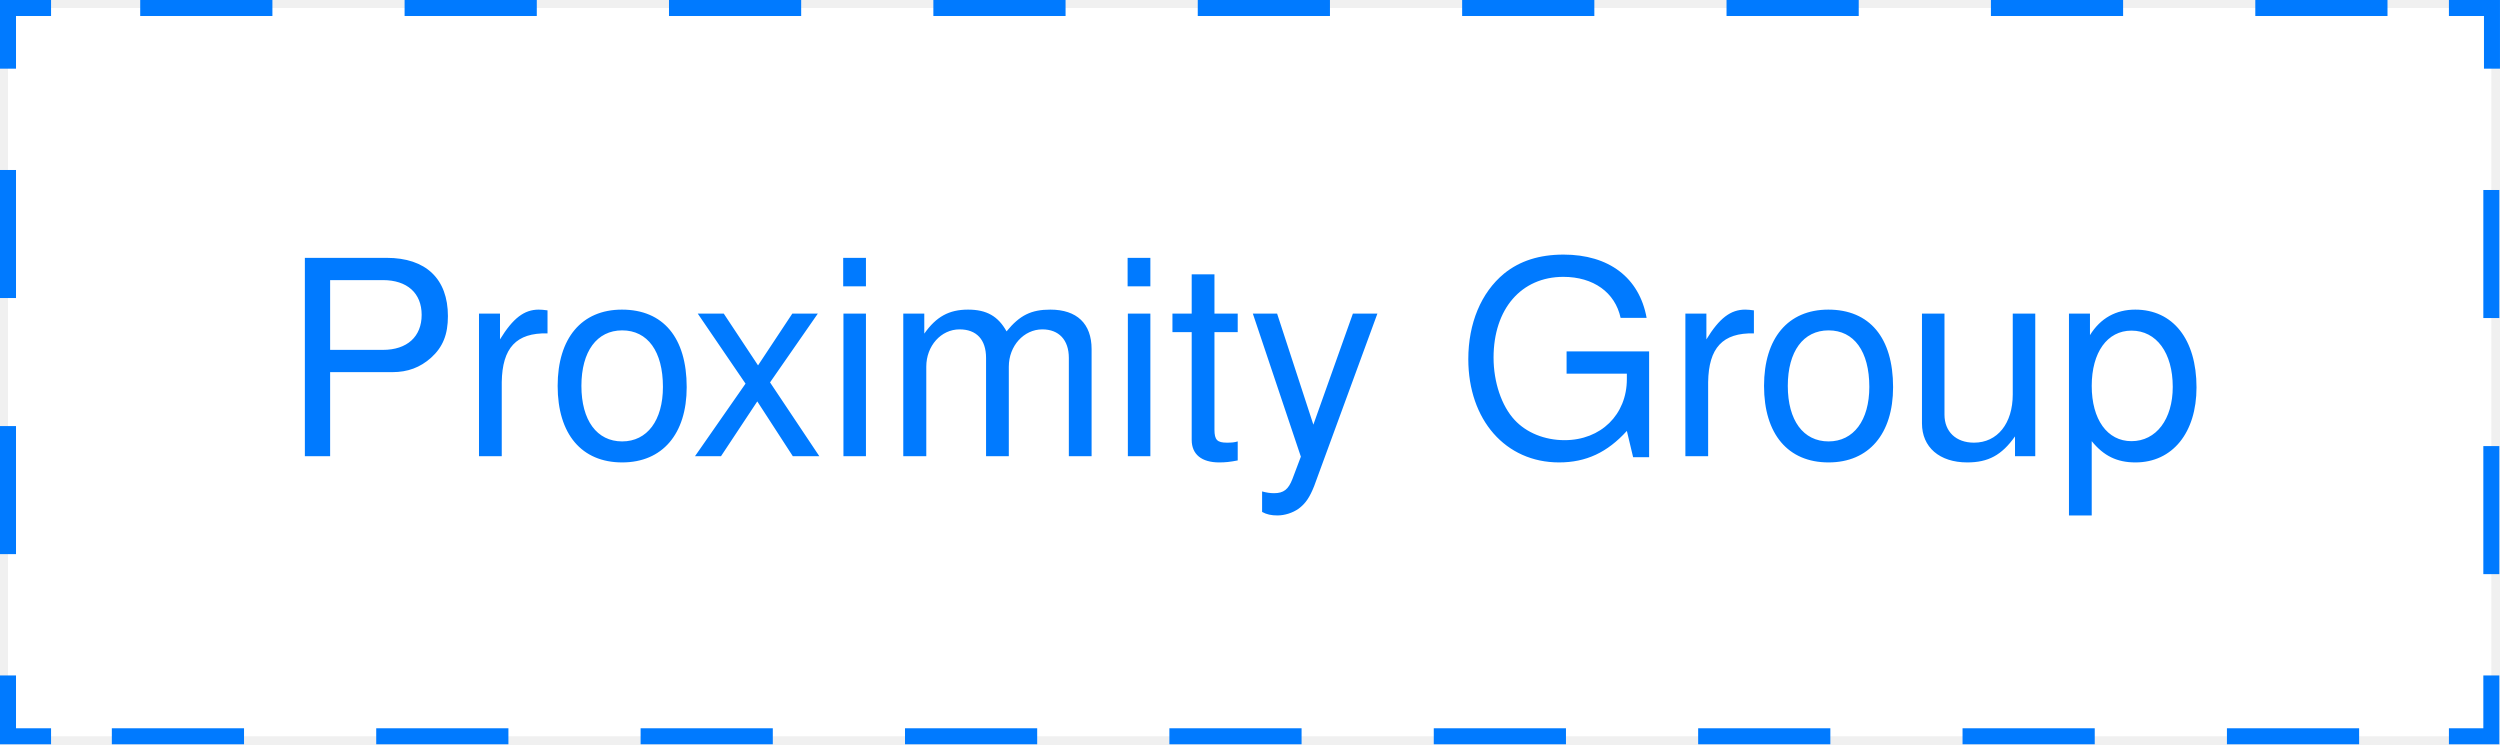
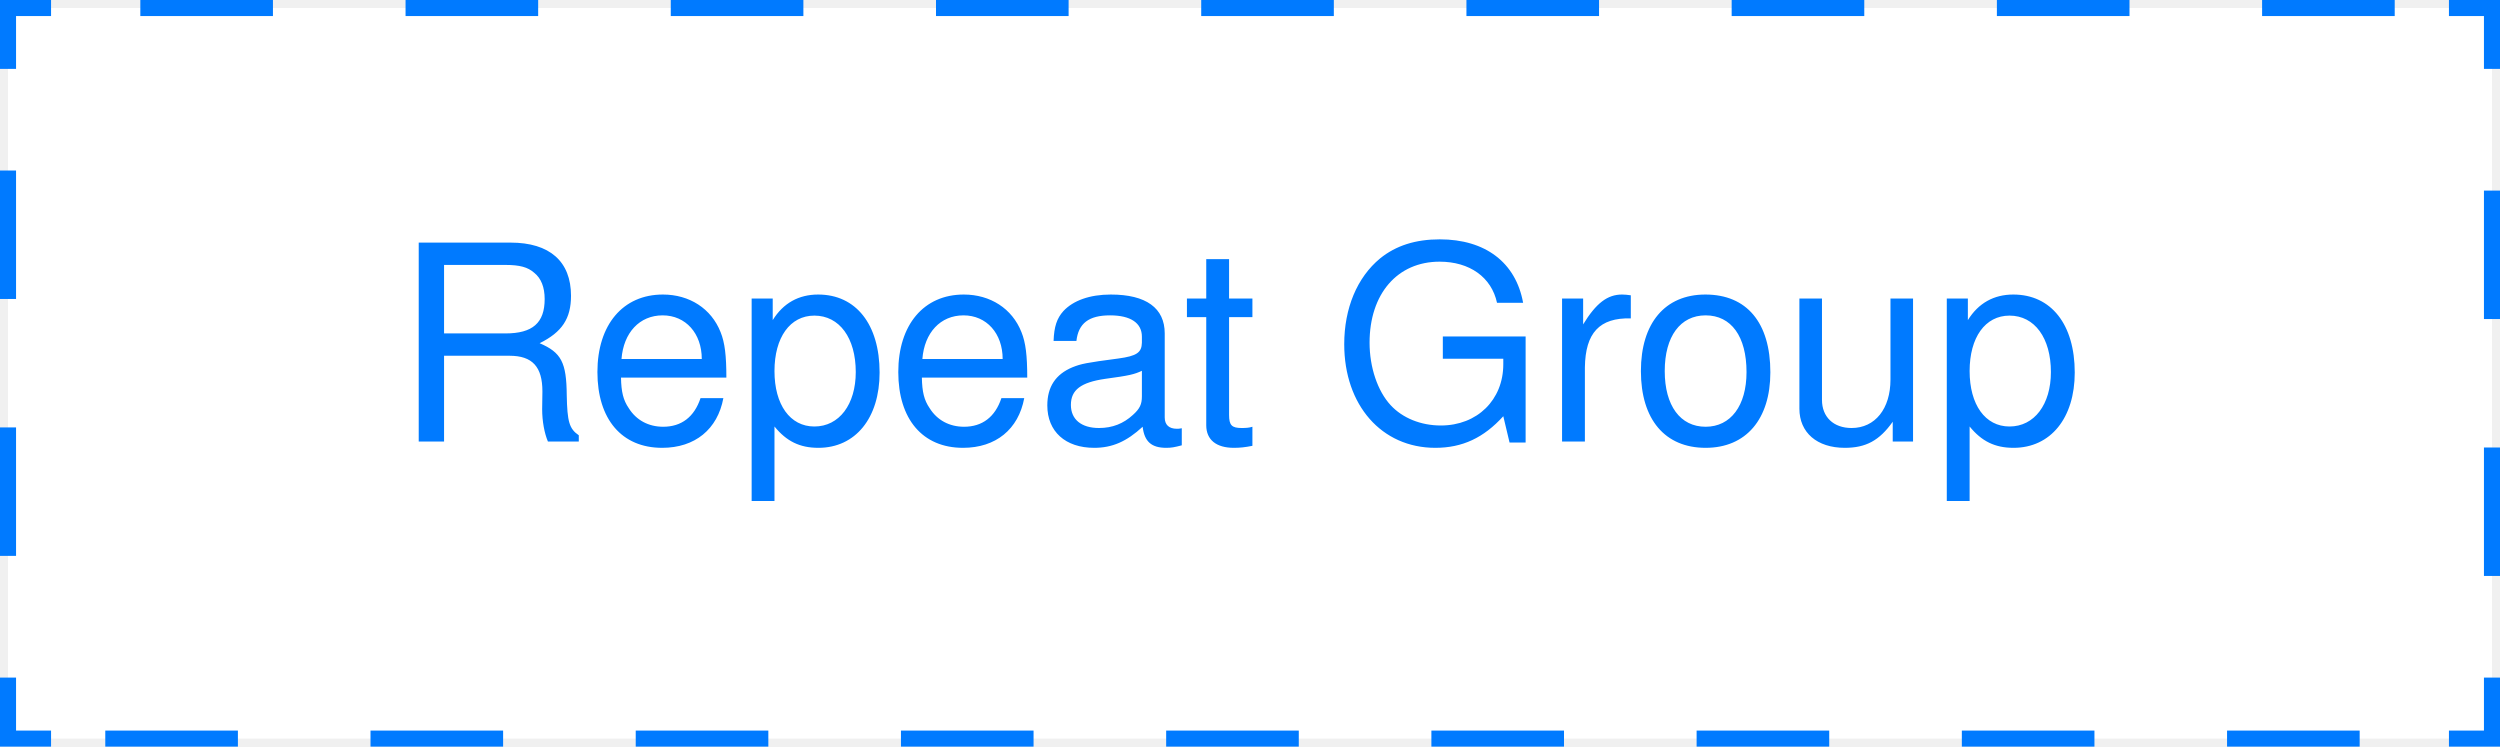
- <svg xmlns="http://www.w3.org/2000/svg" id="Layer_1" data-name="Layer 1">
+ <svg xmlns="http://www.w3.org/2000/svg" id="Layer_1" data-name="Layer 1" viewBox="0 0 155.7 46.5">
  <g id="GroupContainer">
    <g id="Group_279" data-name="Group 279">
-       <rect id="Rectangle_65" data-name="Rectangle 65" x="0.5" y="0.5" width="155.15" height="45.5" style="fill:#fff" />
+       <rect id="Rectangle_65" data-name="Rectangle 65" x="0.5" y="0.5" width="154.7" height="45.5" style="fill:#fff" />
      <g id="Group_278" data-name="Group 278">
-         <path id="Path_733" data-name="Path 733" d="M155.65,42.2V46H153" style="fill:none;stroke:#007aff;stroke-miterlimit:10" />
-         <line id="Line_1" data-name="Line 1" x1="147.39" y1="46" x2="5.94" y2="46" style="fill:none;stroke:#007aff;stroke-miterlimit:10;stroke-dasharray:8.259,8.259" />
-         <path id="Path_734" data-name="Path 734" d="M3.19,46H.5V42.2" style="fill:none;stroke:#007aff;stroke-miterlimit:10" />
+         <path id="Path_733" data-name="Path 733" d="M155.2,42.2V46h-2.68" style="fill:none;stroke:#007aff;stroke-miterlimit:10" />
+         <line id="Line_1" data-name="Line 1" x1="146.96" y1="46" x2="5.93" y2="46" style="fill:none;stroke:#007aff;stroke-miterlimit:10;stroke-dasharray:8.259,8.259" />
+         <path id="Path_734" data-name="Path 734" d="M3.18,46H.5V42.2" style="fill:none;stroke:#007aff;stroke-miterlimit:10" />
        <line id="Line_2" data-name="Line 2" x1="0.5" y1="34.62" x2="0.5" y2="8.08" style="fill:none;stroke:#007aff;stroke-miterlimit:10;stroke-dasharray:8,8" />
-         <path id="Path_735" data-name="Path 735" d="M.5,4.29V.5H3.19" style="fill:none;stroke:#007aff;stroke-miterlimit:10" />
-         <line id="Line_3" data-name="Line 3" x1="8.76" y1="0.5" x2="150.21" y2="0.5" style="fill:none;stroke:#007aff;stroke-miterlimit:10;stroke-dasharray:8.259,8.259" />
-         <path id="Path_736" data-name="Path 736" d="M153,.5h2.69V4.29" style="fill:none;stroke:#007aff;stroke-miterlimit:10" />
-         <line id="Line_4" data-name="Line 4" x1="155.65" y1="11.87" x2="155.65" y2="38.41" style="fill:none;stroke:#007aff;stroke-miterlimit:10;stroke-dasharray:8,8" />
+         <path id="Path_735" data-name="Path 735" d="M.5,4.29V.5H3.18" style="fill:none;stroke:#007aff;stroke-miterlimit:10" />
+         <line id="Line_3" data-name="Line 3" x1="8.74" y1="0.5" x2="149.78" y2="0.5" style="fill:none;stroke:#007aff;stroke-miterlimit:10;stroke-dasharray:8.259,8.259" />
+         <path id="Path_736" data-name="Path 736" d="M152.52.5h2.68V4.29" style="fill:none;stroke:#007aff;stroke-miterlimit:10" />
+         <line id="Line_4" data-name="Line 4" x1="155.2" y1="11.87" x2="155.2" y2="38.41" style="fill:none;stroke:#007aff;stroke-miterlimit:10;stroke-dasharray:8,8" />
      </g>
    </g>
-     <g id="Proximity_Group" data-name="Proximity Group" style="isolation:isolate">
-       <text transform="translate(17.5 28.5)" style="isolation:isolate;font-size:17px;fill:#007aff;font-family:Helvetica, Helvetica;letter-spacing:-0.005em">Proximity Group</text>
+     <g id="Repeat_Group" data-name="Repeat Group" style="isolation:isolate">
+       <text transform="translate(24.5 27.5)" style="isolation:isolate;font-size:17px;fill:#007aff;font-family:Helvetica, Helvetica;letter-spacing:-0.005em">Repeat Group</text>
    </g>
  </g>
</svg>
